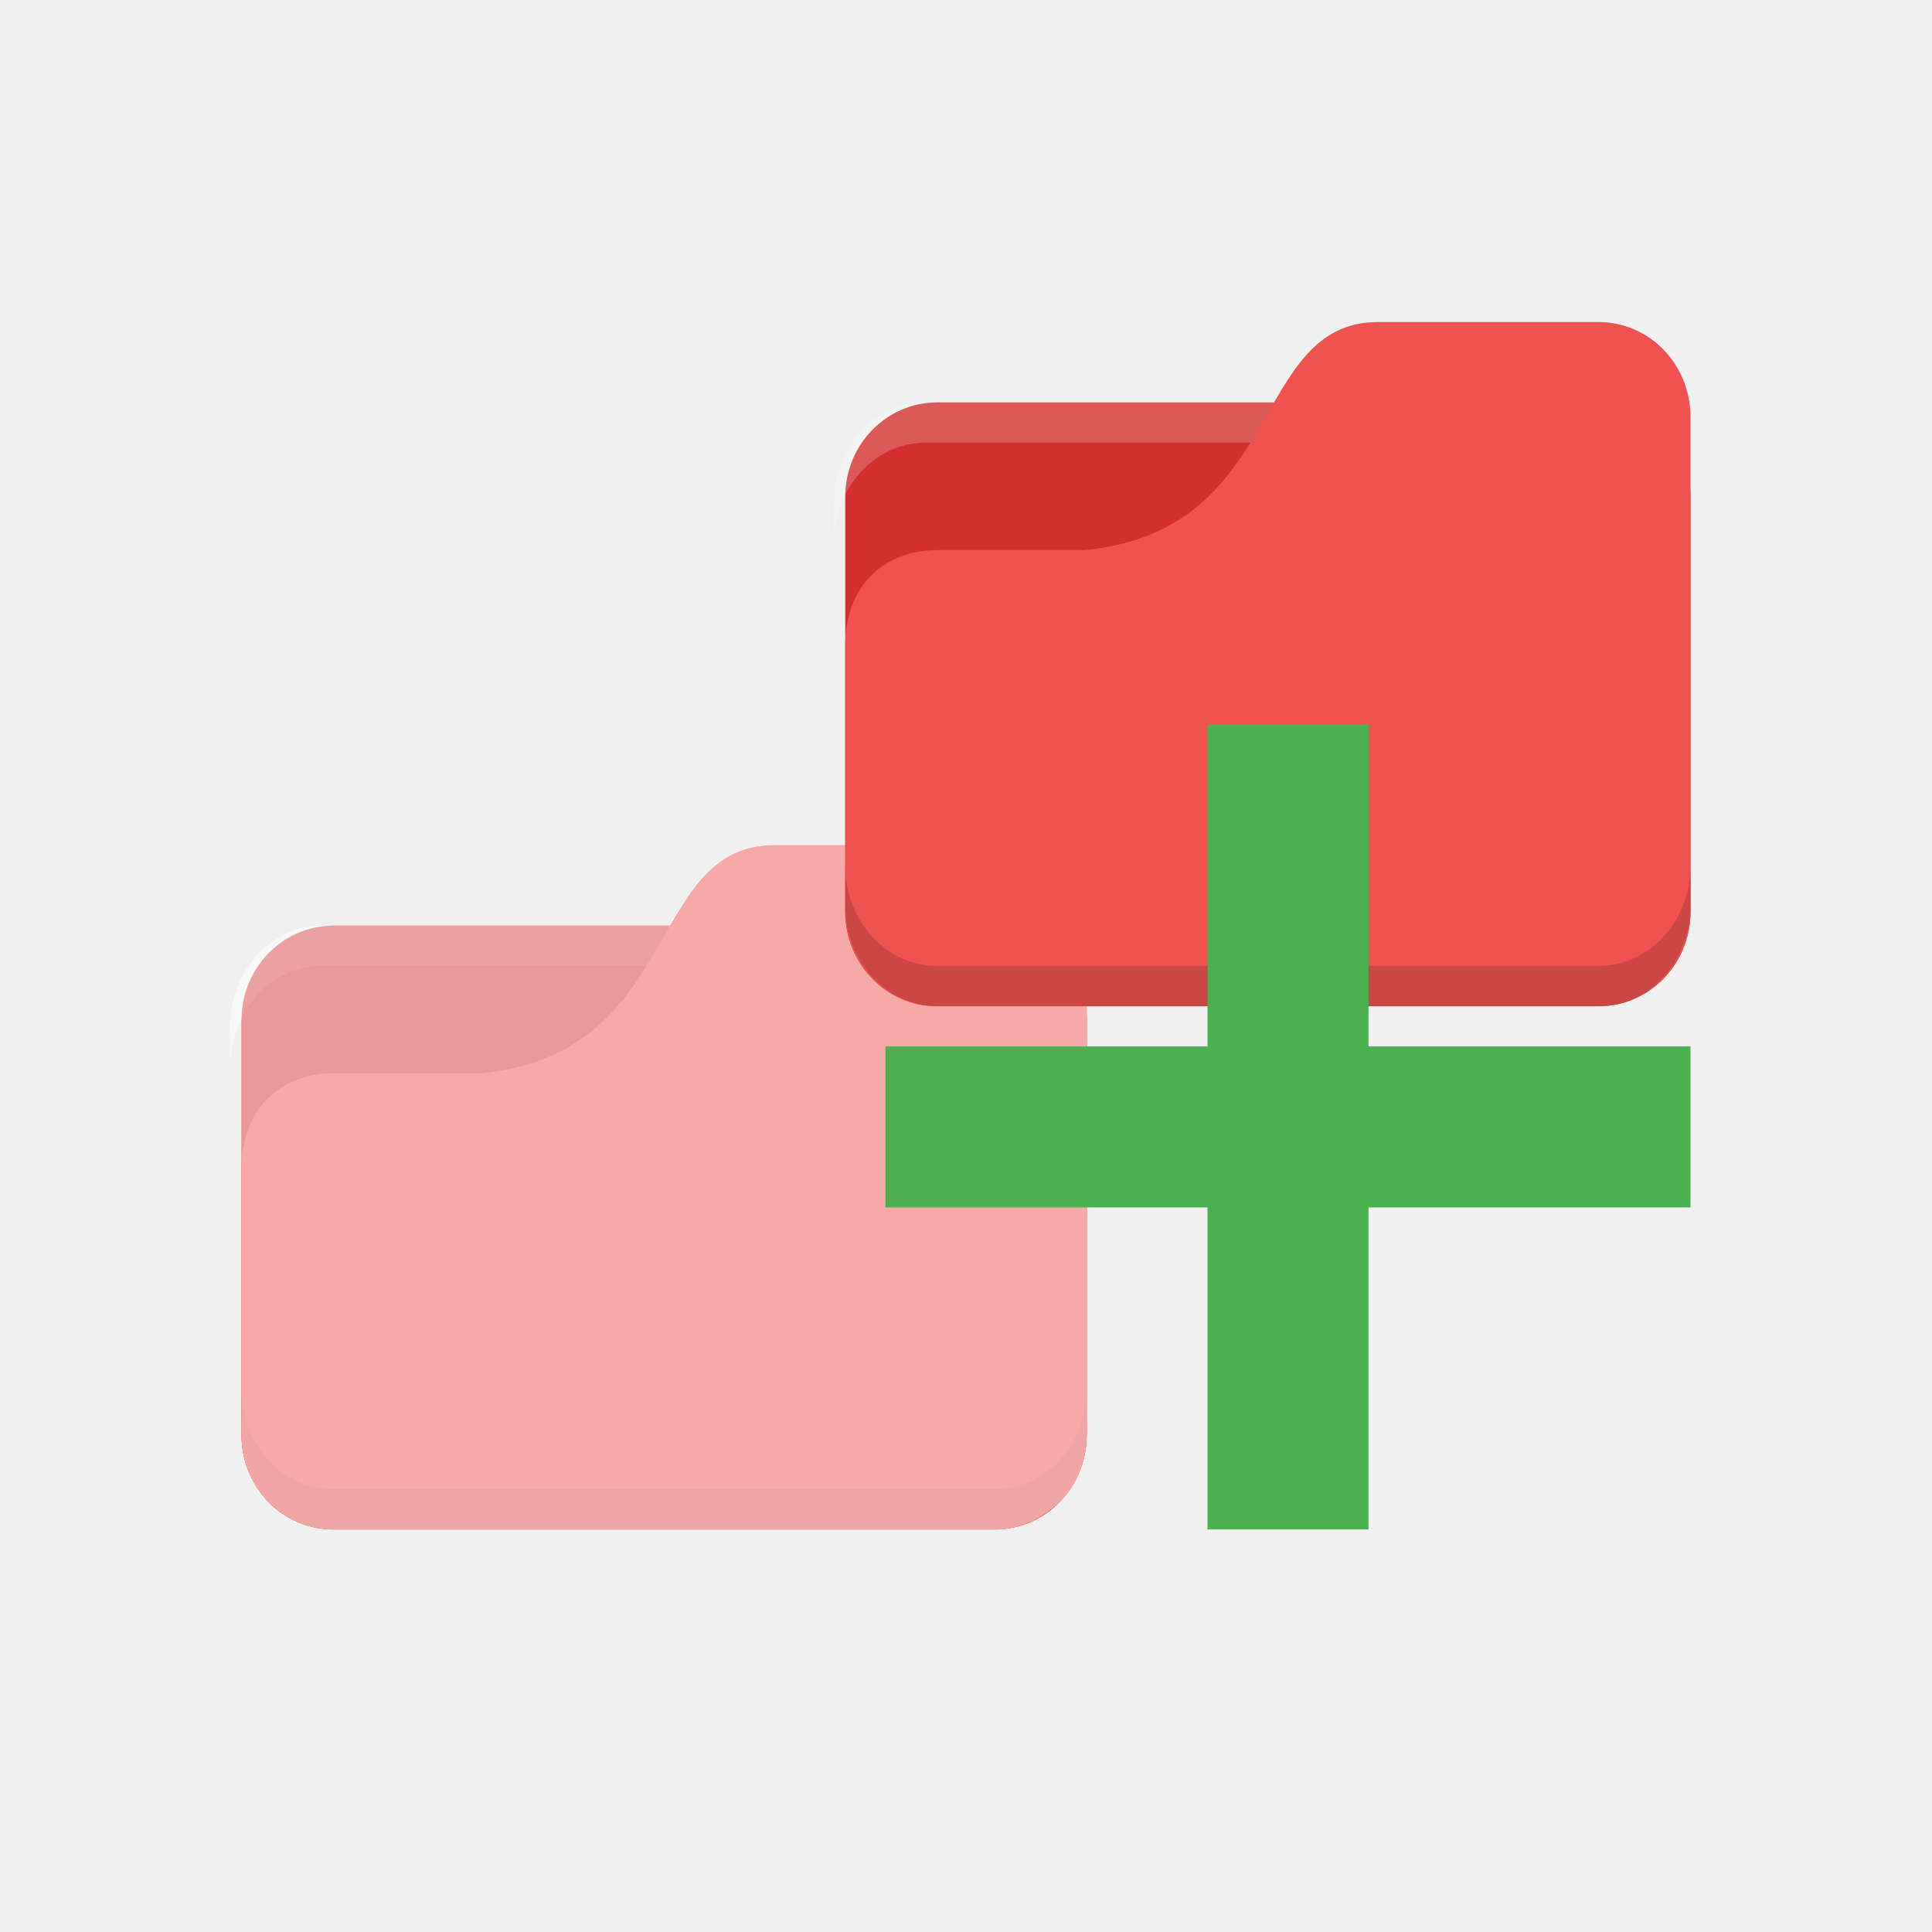
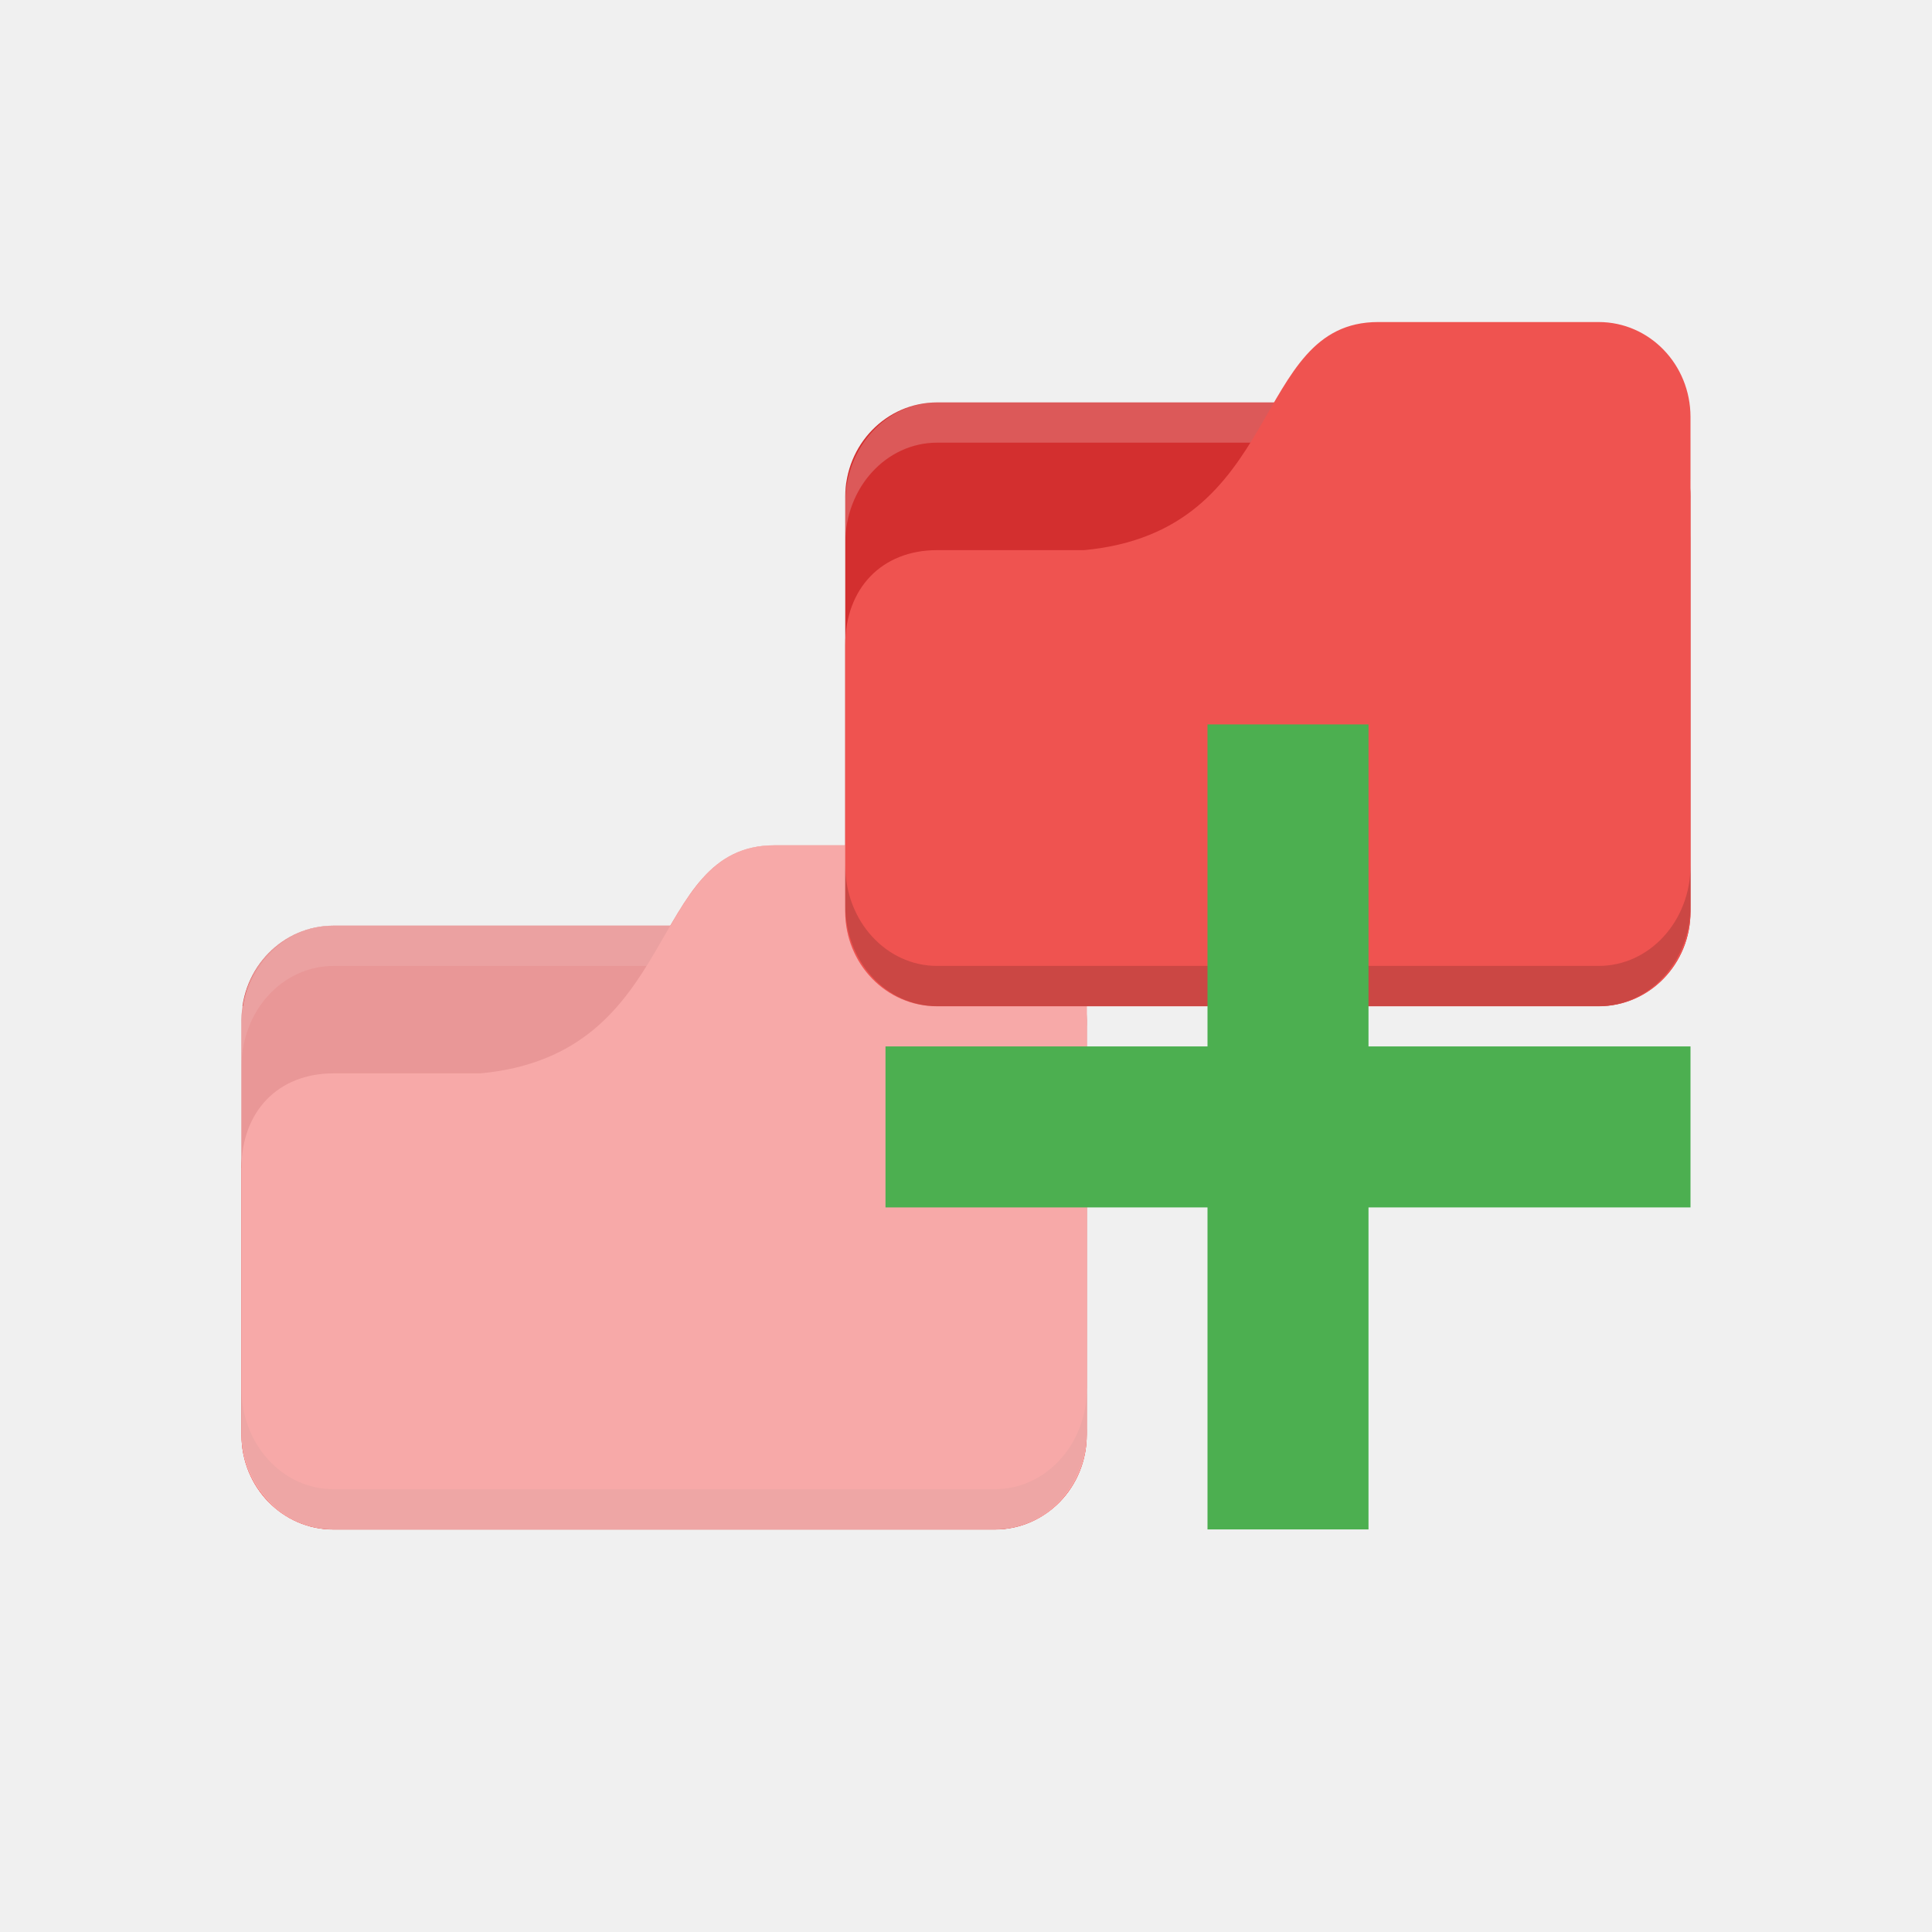
<svg xmlns="http://www.w3.org/2000/svg" viewBox="0 0 48 48">
-   <rect style="fill:#fffdf0;fill-opacity:1;stroke:none" width="10" y="23.998" height="4" x="8" />
-   <path d="m 17 22.998 -1 2 -10 0 0 1 11 0 1 -2 8 0 c 0.5 0 1 0.5 1 1 l 0 -1 c 0 -0.5 -0.5 -1 -1 -1 z" style="fill:#000;opacity:0.015;fill-opacity:1;stroke:none" />
-   <rect style="fill:#d32f2f;fill-opacity:1;stroke:none" width="21" y="22.998" height="15" x="6" ry="2.344" rx="2.283" />
-   <path d="m 8 22.998 c -1.265 0 -2.283 1.115 -2.283 2.5 l 0 1 c 0 -1.385 1.018 -2.5 2.283 -2.5 l 16.435 0 c 1.265 0 2.283 1.115 2.283 2.5 l 0 -1 c 0 -1.385 -1.018 -2.5 -2.283 -2.5 l -16.435 0 z" style="fill:#fff;opacity:0.1;fill-opacity:1;stroke:none" />
-   <path d="m 8.283 26.668 3.652 0 c 5.02 -0.472 4.109 -5.667 7.304 -5.667 l 5.478 0 c 1.265 0 2.283 1.053 2.283 2.361 l 0 12.278 c 0 1.308 -1.018 2.361 -2.283 2.361 l -16.435 0 c -1.265 0 -2.283 -1.053 -2.283 -2.361 l 0 -6.611 c 0 -1.417 0.913 -2.361 2.283 -2.361 z" style="fill:#ef5350;fill-opacity:1;stroke:none" />
-   <path d="m 6 34.498 0 1 c 0 1.385 1.018 2.5 2.283 2.5 l 16.435 0 c 1.265 0 2.283 -1.115 2.283 -2.5 l 0 -1 c 0 1.385 -1.018 2.5 -2.283 2.5 l -16.435 0 c -1.265 0 -2.283 -1.115 -2.283 -2.5 z" style="fill:#000;opacity:0.075;fill-opacity:1;stroke:none" />
-   <path d="m 19.238 21 c -1.331 0 -1.951 0.912 -2.582 1.998 l -8.656 0 c -1.265 0 -2.283 1.115 -2.283 2.5 l 0 1 c 0 -0.432 0.109 -0.832 0.283 -1.186 l 0 0.686 l 0 3.01 c 0 0.008 -0.002 0.015 -0.002 0.023 l 0 6.611 c 0 0.166 0.018 0.327 0.049 0.482 c 0 0.001 0 0.003 0 0.004 c 0.03 0.15 0.074 0.295 0.131 0.434 c 0.111 0.273 0.272 0.516 0.469 0.725 c 0.007 0.008 0.014 0.02 0.021 0.027 c 0.013 0.013 0.03 0.022 0.043 0.035 c 0.409 0.402 0.959 0.652 1.57 0.652 l 16.436 0 c 0.553 0 1.053 -0.209 1.447 -0.545 c 0.056 -0.048 0.116 -0.092 0.168 -0.145 c 0.412 -0.424 0.668 -1.01 0.668 -1.656 l 0 -0.014 l 0 -0.121 c 0 -0.007 0.002 -0.014 0.002 -0.021 l 0 -1 c 0 0.007 -0.002 0.014 -0.002 0.021 l 0 -9.521 l 0 -1 l 0 -0.637 c 0 -1.308 -1.018 -2.361 -2.283 -2.361 l -5.479 0 z" style="fill:#fff;opacity:0.5;fill-opacity:1;stroke:none" />
-   <rect style="fill:#fffdf0;fill-opacity:1;stroke:none" width="10" y="10.998" height="4" x="23" />
-   <path d="m 32 9.998 -1 2 -10 0 0 1 11 0 1 -2 8 0 c 0.5 0 1 0.5 1 1 l 0 -1 c 0 -0.5 -0.5 -1 -1 -1 z" style="fill:#000;opacity:0.03;fill-opacity:1;stroke:none" />
-   <rect style="fill:#d32f2f;fill-opacity:1;stroke:none" width="21" y="9.998" height="15" x="21" ry="2.344" rx="2.283" />
-   <path d="m 23 9.998 c -1.265 0 -2.283 1.115 -2.283 2.5 l 0 1 c 0 -1.385 1.018 -2.5 2.283 -2.5 l 16.435 0 c 1.265 0 2.283 1.115 2.283 2.5 l 0 -1 c 0 -1.385 -1.018 -2.5 -2.283 -2.5 l -16.435 0 z" style="fill:#fff;opacity:0.2;fill-opacity:1;stroke:none" />
-   <path d="m 23.283 13.668 3.652 0 c 5.02 -0.472 4.109 -5.667 7.304 -5.667 l 5.478 0 c 1.265 0 2.283 1.053 2.283 2.361 l 0 12.278 c 0 1.308 -1.018 2.361 -2.283 2.361 l -16.435 0 c -1.265 0 -2.283 -1.053 -2.283 -2.361 l 0 -6.611 c 0 -1.417 0.913 -2.361 2.283 -2.361 z" style="fill:#ef5350;fill-opacity:1;stroke:none" />
-   <path d="m 21 21.498 0 1 c 0 1.385 1.018 2.5 2.283 2.5 l 16.435 0 c 1.265 0 2.283 -1.115 2.283 -2.5 l 0 -1 c 0 1.385 -1.018 2.5 -2.283 2.5 l -16.435 0 c -1.265 0 -2.283 -1.115 -2.283 -2.5 z" style="fill:#000;opacity:0.15;fill-opacity:1;stroke:none" />
-   <path d="m 42 25.998 -8 0 0 -8 -4 0 0 8 -8 0 0 4 8 0 0 8 4 0 0 -8 8 0 z" style="fill:#4caf50;fill-opacity:1" />
+   <rect x="8" y="23.998" height="4" style="fill:#fffdf0;fill-opacity:1;stroke:none" width="10" />
+   <path style="fill:#000;opacity:0.015;fill-opacity:1;stroke:none" d="m 17 22.998 -1 2 -10 0 0 1 11 0 1 -2 8 0 c 0.5 0 1 0.5 1 1 l 0 -1 c 0 -0.5 -0.5 -1 -1 -1 z" />
+   <rect x="6" y="22.998" height="15" rx="2.283" ry="2.344" style="fill:#d32f2f;fill-opacity:1;stroke:none" width="21" />
+   <path style="fill:#fff;opacity:0.1;fill-opacity:1;stroke:none" d="M 8.283,22.998 C 7.018,22.998 6,24.113 6,25.498 l 0,1 c 0,-1.385 1.018,-2.5 2.283,-2.5 l 16.435,0 c 1.265,0 2.283,1.115 2.283,2.5 l 0,-1 c 0,-1.385 -1.018,-2.5 -2.283,-2.5 l -16.435,0 z" />
+   <path style="fill:#ef5350;fill-opacity:1;stroke:none" d="m 8.283 26.668 3.652 0 c 5.02 -0.472 4.109 -5.667 7.304 -5.667 l 5.478 0 c 1.265 0 2.283 1.053 2.283 2.361 l 0 12.278 c 0 1.308 -1.018 2.361 -2.283 2.361 l -16.435 0 c -1.265 0 -2.283 -1.053 -2.283 -2.361 l 0 -6.611 c 0 -1.417 0.913 -2.361 2.283 -2.361 z" />
+   <path style="fill:#000;opacity:0.075;fill-opacity:1;stroke:none" d="m 6 34.498 0 1 c 0 1.385 1.018 2.5 2.283 2.5 l 16.435 0 c 1.265 0 2.283 -1.115 2.283 -2.5 l 0 -1 c 0 1.385 -1.018 2.5 -2.283 2.5 l -16.435 0 c -1.265 0 -2.283 -1.115 -2.283 -2.5 z" />
+   <rect x="23" y="10.998" height="4" style="fill:#fffdf0;fill-opacity:1;stroke:none" width="10" />
+   <path style="fill:#000;opacity:0.03;fill-opacity:1;stroke:none" d="m 32 9.998 -1 2 -10 0 0 1 11 0 1 -2 8 0 c 0.5 0 1 0.5 1 1 l 0 -1 c 0 -0.5 -0.5 -1 -1 -1 z" />
+   <rect x="21" y="9.998" height="15" rx="2.283" ry="2.344" style="fill:#d32f2f;fill-opacity:1;stroke:none" width="21" />
+   <path style="fill:#fff;opacity:0.2;fill-opacity:1;stroke:none" d="m 23.283 9.998 c -1.265 0 -2.283 1.115 -2.283 2.5 l 0 1 c 0 -1.385 1.018 -2.5 2.283 -2.5 l 16.435 0 c 1.265 0 2.283 1.115 2.283 2.5 l 0 -1 c 0 -1.385 -1.018 -2.5 -2.283 -2.5 l -16.435 0 z" />
+   <path style="fill:#fff;opacity:0.5;fill-opacity:1;stroke:none" d="m 19.238 21 c -1.331 0 -1.951 0.91 -2.582 1.996 l -8.373 0 c -1.15 0 -2.088 0.867 -2.25 2 l -0.033 0 0 1 0 0.5 0 2.508 c 0 0.008 -0.002 0.015 -0.002 0.023 l 0 6.611 c 0 0.166 0.018 0.327 0.049 0.482 0 0.001 0 0.003 0 0.004 0.03 0.15 0.074 0.295 0.131 0.434 0.111 0.273 0.272 0.516 0.469 0.725 0.007 0.008 0.014 0.02 0.021 0.027 0.103 0.106 0.215 0.203 0.336 0.287 0.364 0.254 0.803 0.402 1.277 0.402 l 16.436 0 c 0.474 0 0.915 -0.148 1.279 -0.402 0.121 -0.084 0.233 -0.183 0.336 -0.289 c 0.412 -0.424 0.668 -1.01 0.668 -1.656 l 0 -0.014 0 -0.121 c 0 -0.007 0.002 -0.014 0.002 -0.021 l 0 -1 c 0 0.007 -0.002 0.014 -0.002 0.021 l 0 -8.04 c 0 0.007 0.002 0.014 0.002 0.021 l 0 -1 c 0 -0.007 -0.002 -0.014 -0.002 -0.021 l 0 -0.135 0 -0.344 0 -1 0 -0.637 c 0 -1.308 -1.018 -2.359 -2.283 -2.359 l -5.479 0 z" />
+   <path style="fill:#ef5350;fill-opacity:1;stroke:none" d="m 23.283 13.668 3.652 0 c 5.02 -0.472 4.109 -5.667 7.304 -5.667 l 5.478 0 c 1.265 0 2.283 1.053 2.283 2.361 l 0 12.278 c 0 1.308 -1.018 2.361 -2.283 2.361 l -16.435 0 c -1.265 0 -2.283 -1.053 -2.283 -2.361 l 0 -6.611 c 0 -1.417 0.913 -2.361 2.283 -2.361 z" />
+   <path style="fill:#000;opacity:0.15;fill-opacity:1;stroke:none" d="m 21 21.498 0 1 c 0 1.385 1.018 2.5 2.283 2.5 l 16.435 0 c 1.265 0 2.283 -1.115 2.283 -2.5 l 0 -1 c 0 1.385 -1.018 2.5 -2.283 2.5 l -16.435 0 c -1.265 0 -2.283 -1.115 -2.283 -2.5 z" />
+   <path style="fill:#4caf50;fill-opacity:1" d="m 42 25.998 -8 0 0 -8 -4 0 0 8 -8 0 0 4 8 0 0 8 4 0 0 -8 8 0 z" />
</svg>
